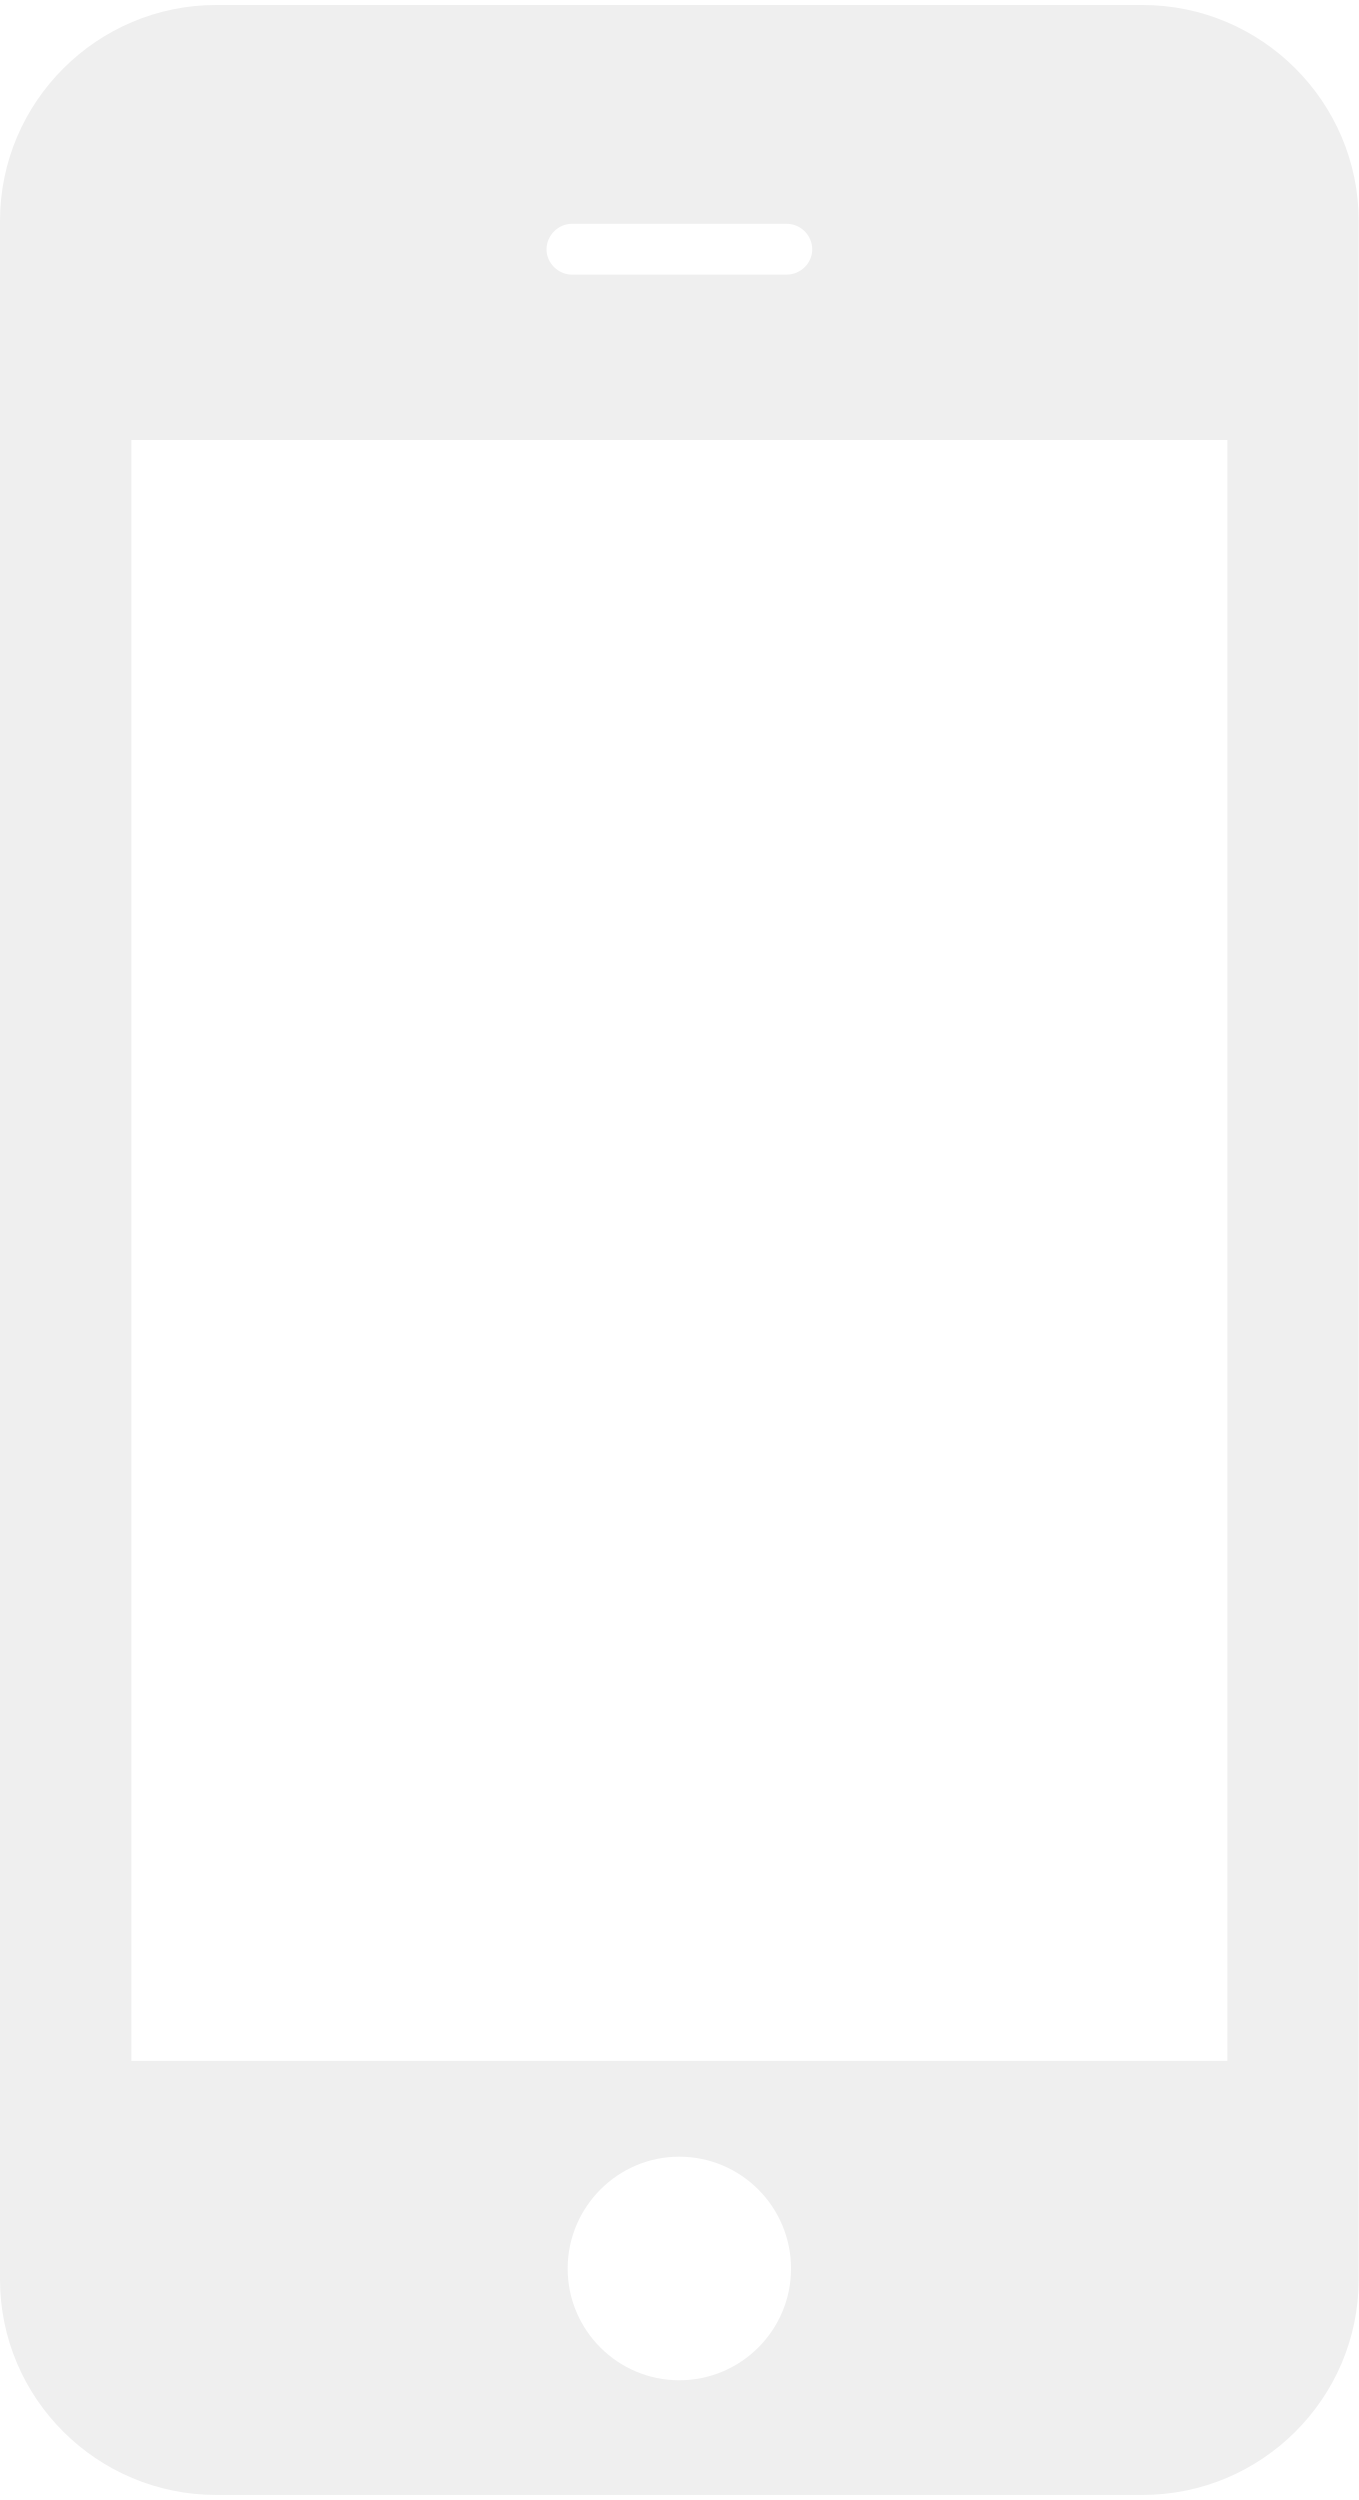
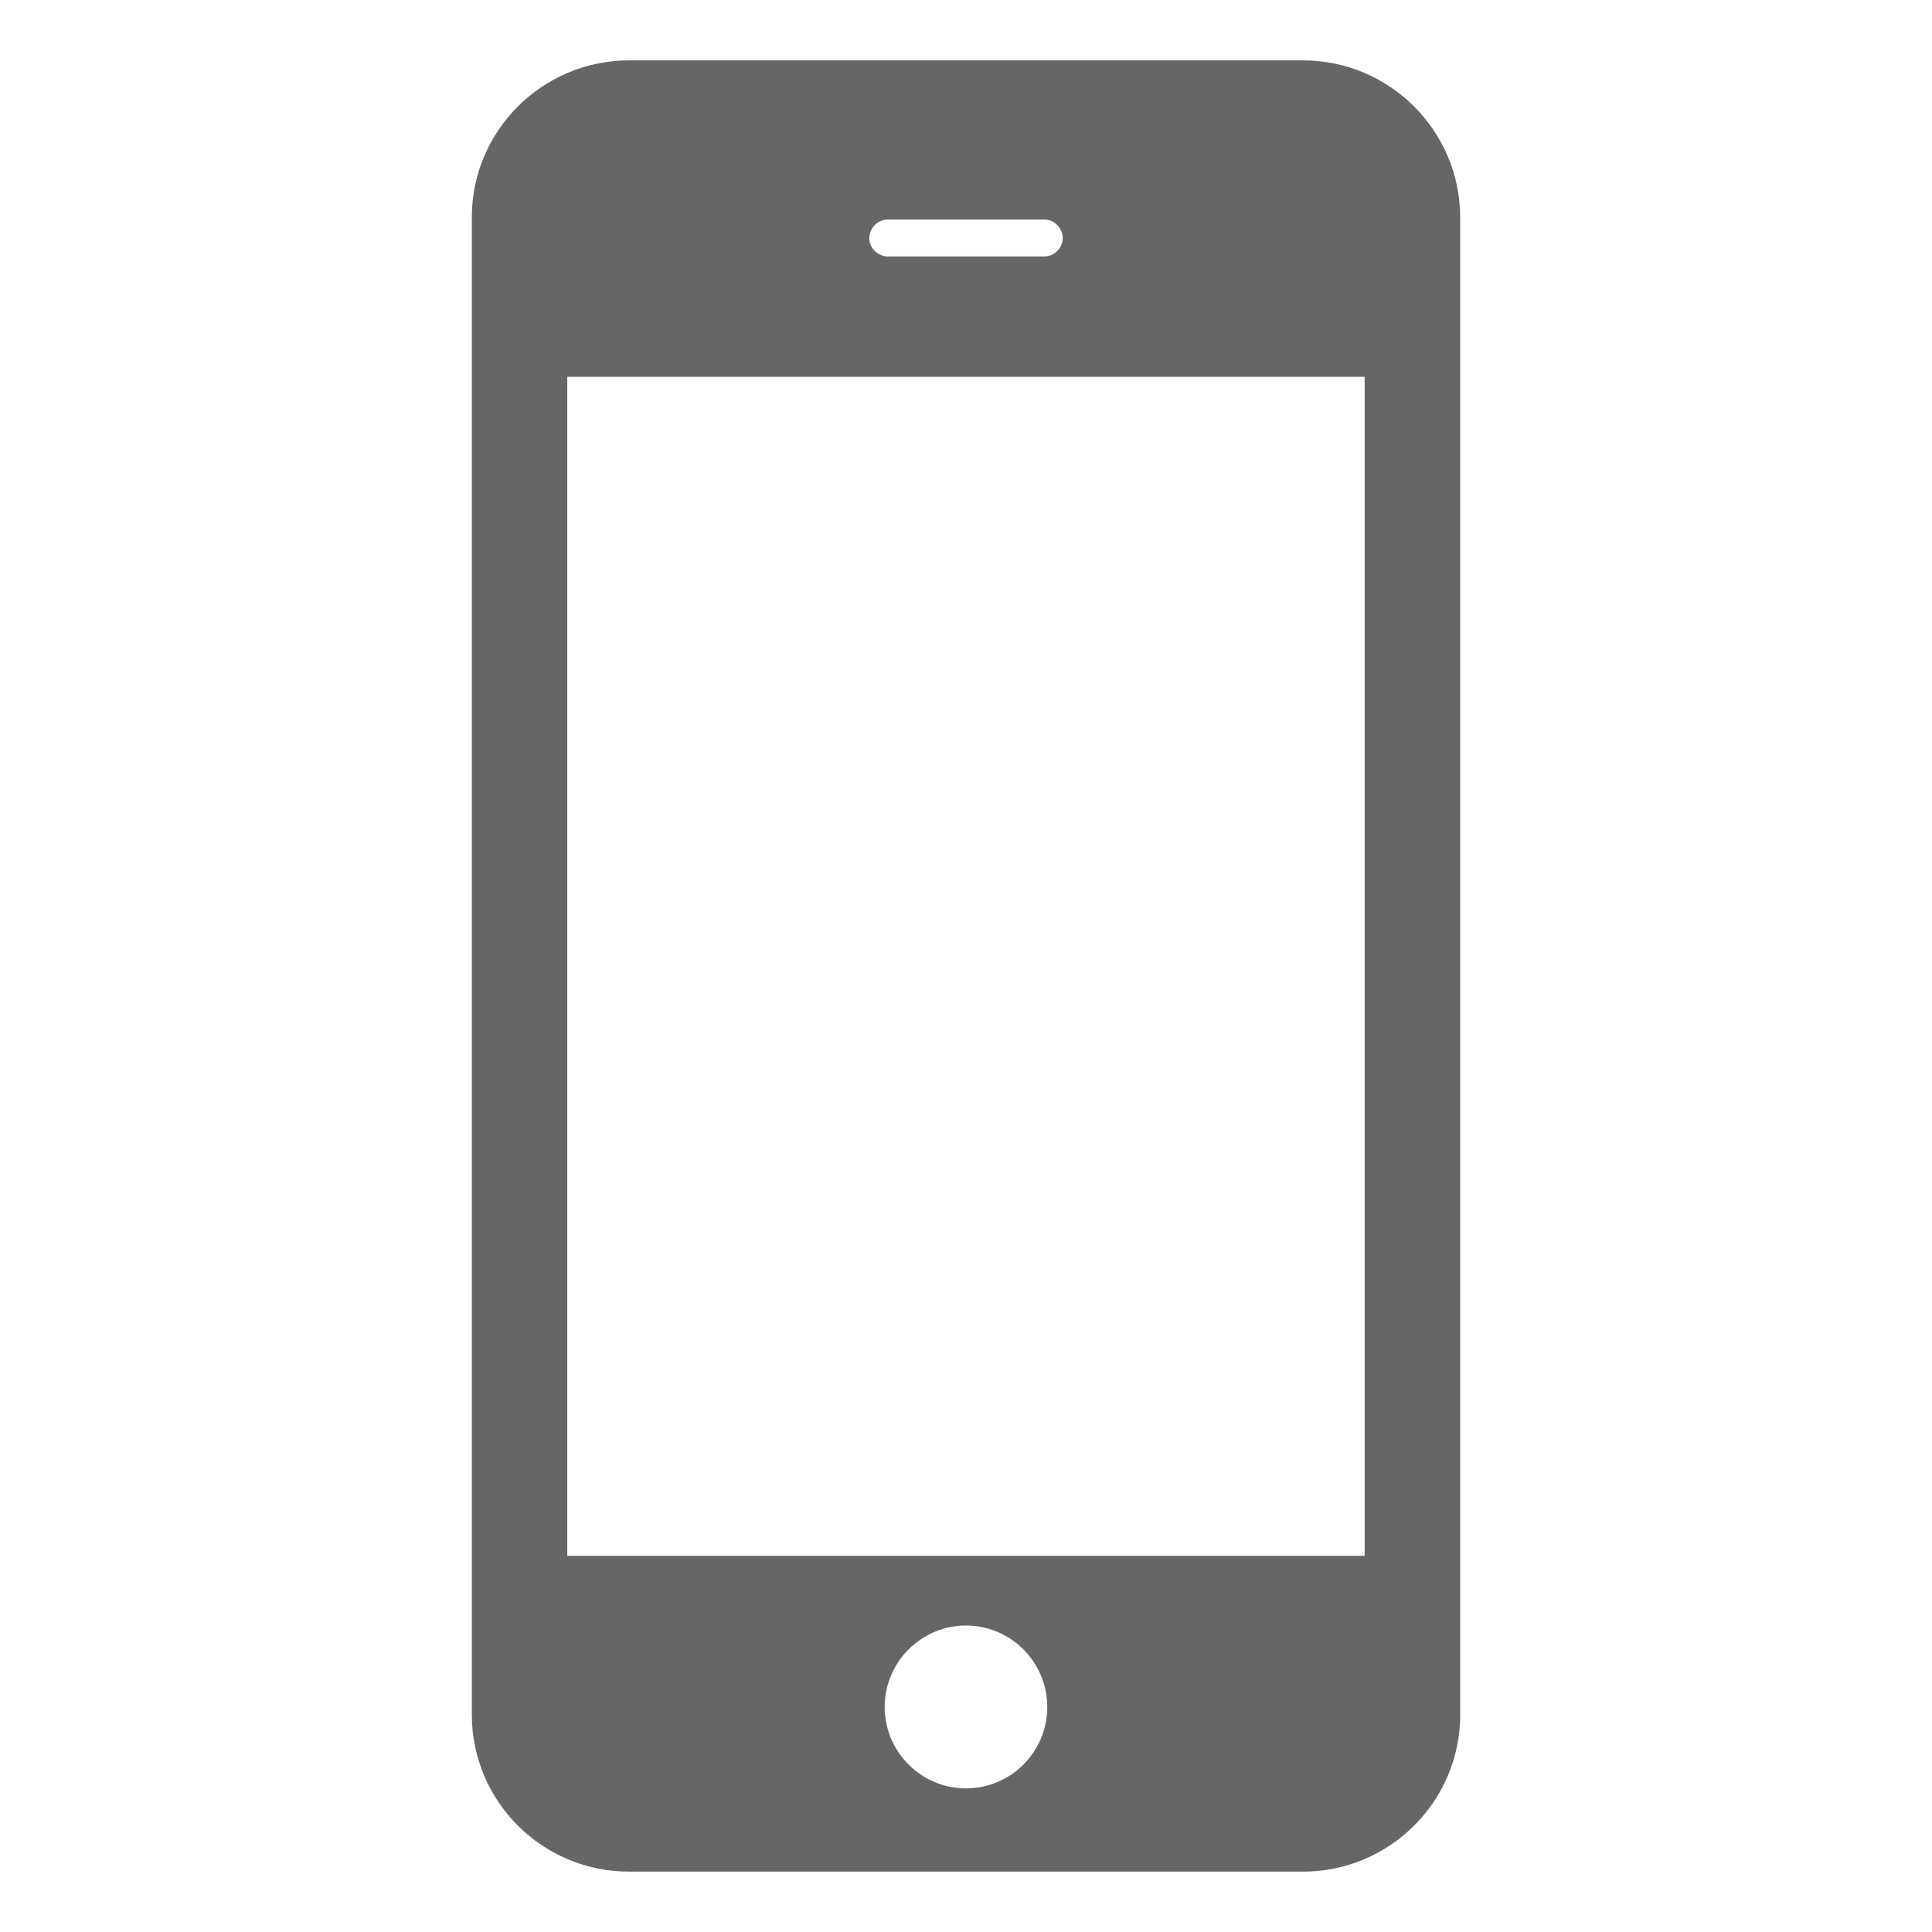
- <svg xmlns="http://www.w3.org/2000/svg" version="1.1" id="Layer_1" x="0px" y="0px" width="25px" height="46px" viewBox="0 0 25 46" enable-background="new 0 0 25 46" xml:space="preserve">
+ <svg xmlns="http://www.w3.org/2000/svg" version="1.1" id="Layer_1" x="0px" y="0px" width="32px" height="32px" viewBox="0 0 32 32" enable-background="new 0 0 32 32" xml:space="preserve">
  <g>
-     <path fill="#EFEFEF" d="M10.523,5.053h3.951c0.259,0,0.471-0.213,0.471-0.462c0-0.261-0.212-0.473-0.471-0.473h-3.951   c-0.251,0-0.467,0.212-0.467,0.473C10.057,4.84,10.272,5.053,10.523,5.053z M12.498,39.683c-1.131,0-2.053,0.925-2.053,2.06   c0,1.132,0.922,2.054,2.053,2.054c1.137,0,2.057-0.922,2.057-2.054C14.555,40.607,13.635,39.683,12.498,39.683z M2.417,37.92   h20.167V8.096H2.417V37.92z M25,41.939c0,2.192-1.786,3.968-3.977,3.968H3.979C1.787,45.907,0,44.132,0,41.939V4.066   c0-2.191,1.787-3.974,3.979-3.974h17.044c2.19,0,3.977,1.782,3.977,3.974V41.939z" />
+     <path fill="#666666" d="M14.706,4.248h2.587c0.169,0,0.309-0.139,0.309-0.302c0-0.171-0.14-0.31-0.309-0.31h-2.587   c-0.165,0-0.308,0.139-0.308,0.31C14.398,4.109,14.541,4.248,14.706,4.248z M15.999,26.924c-0.74,0-1.346,0.605-1.346,1.35   c0,0.74,0.604,1.347,1.346,1.347c0.745,0,1.347-0.604,1.347-1.347C17.346,27.529,16.743,26.924,15.999,26.924z M9.396,25.77h13.207   V6.241H9.396V25.77z M24.186,28.4c0,1.435-1.17,2.6-2.604,2.6H10.42c-1.437,0-2.605-1.163-2.605-2.6V3.602   C7.813,2.167,8.983,1,10.42,1h11.161c1.435,0,2.604,1.167,2.604,2.602V28.4L24.186,28.4z" />
  </g>
</svg>
